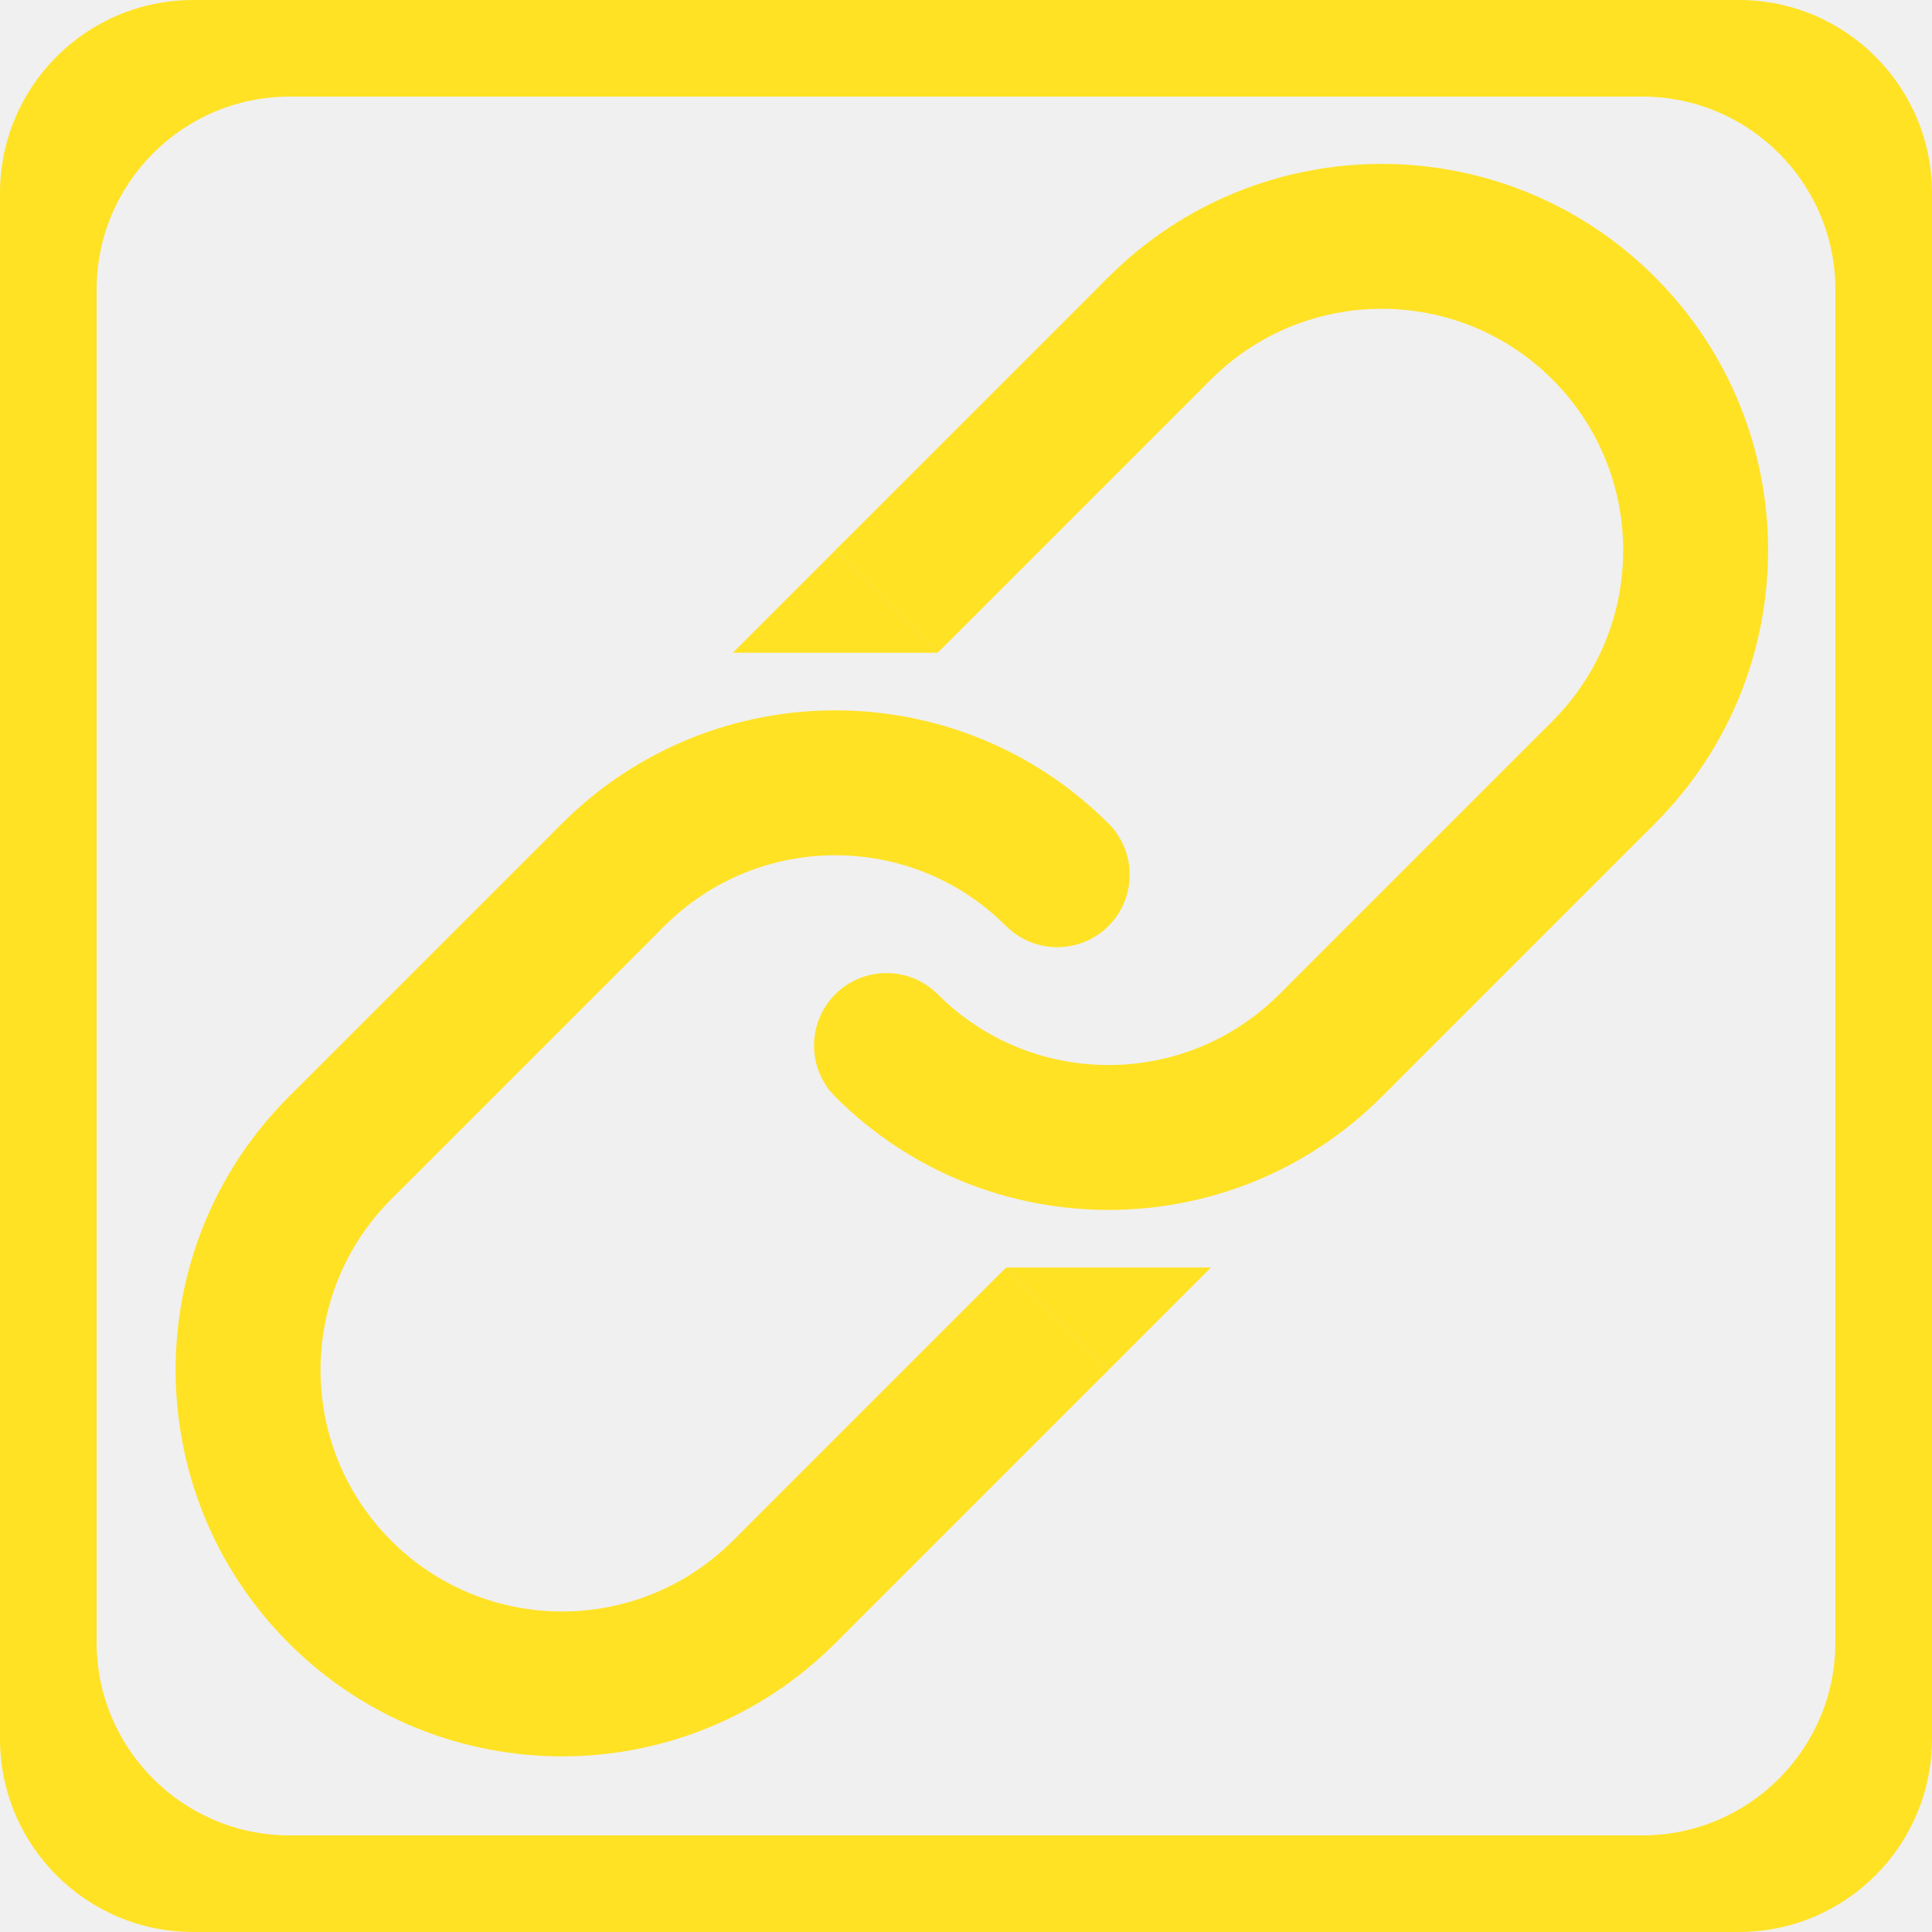
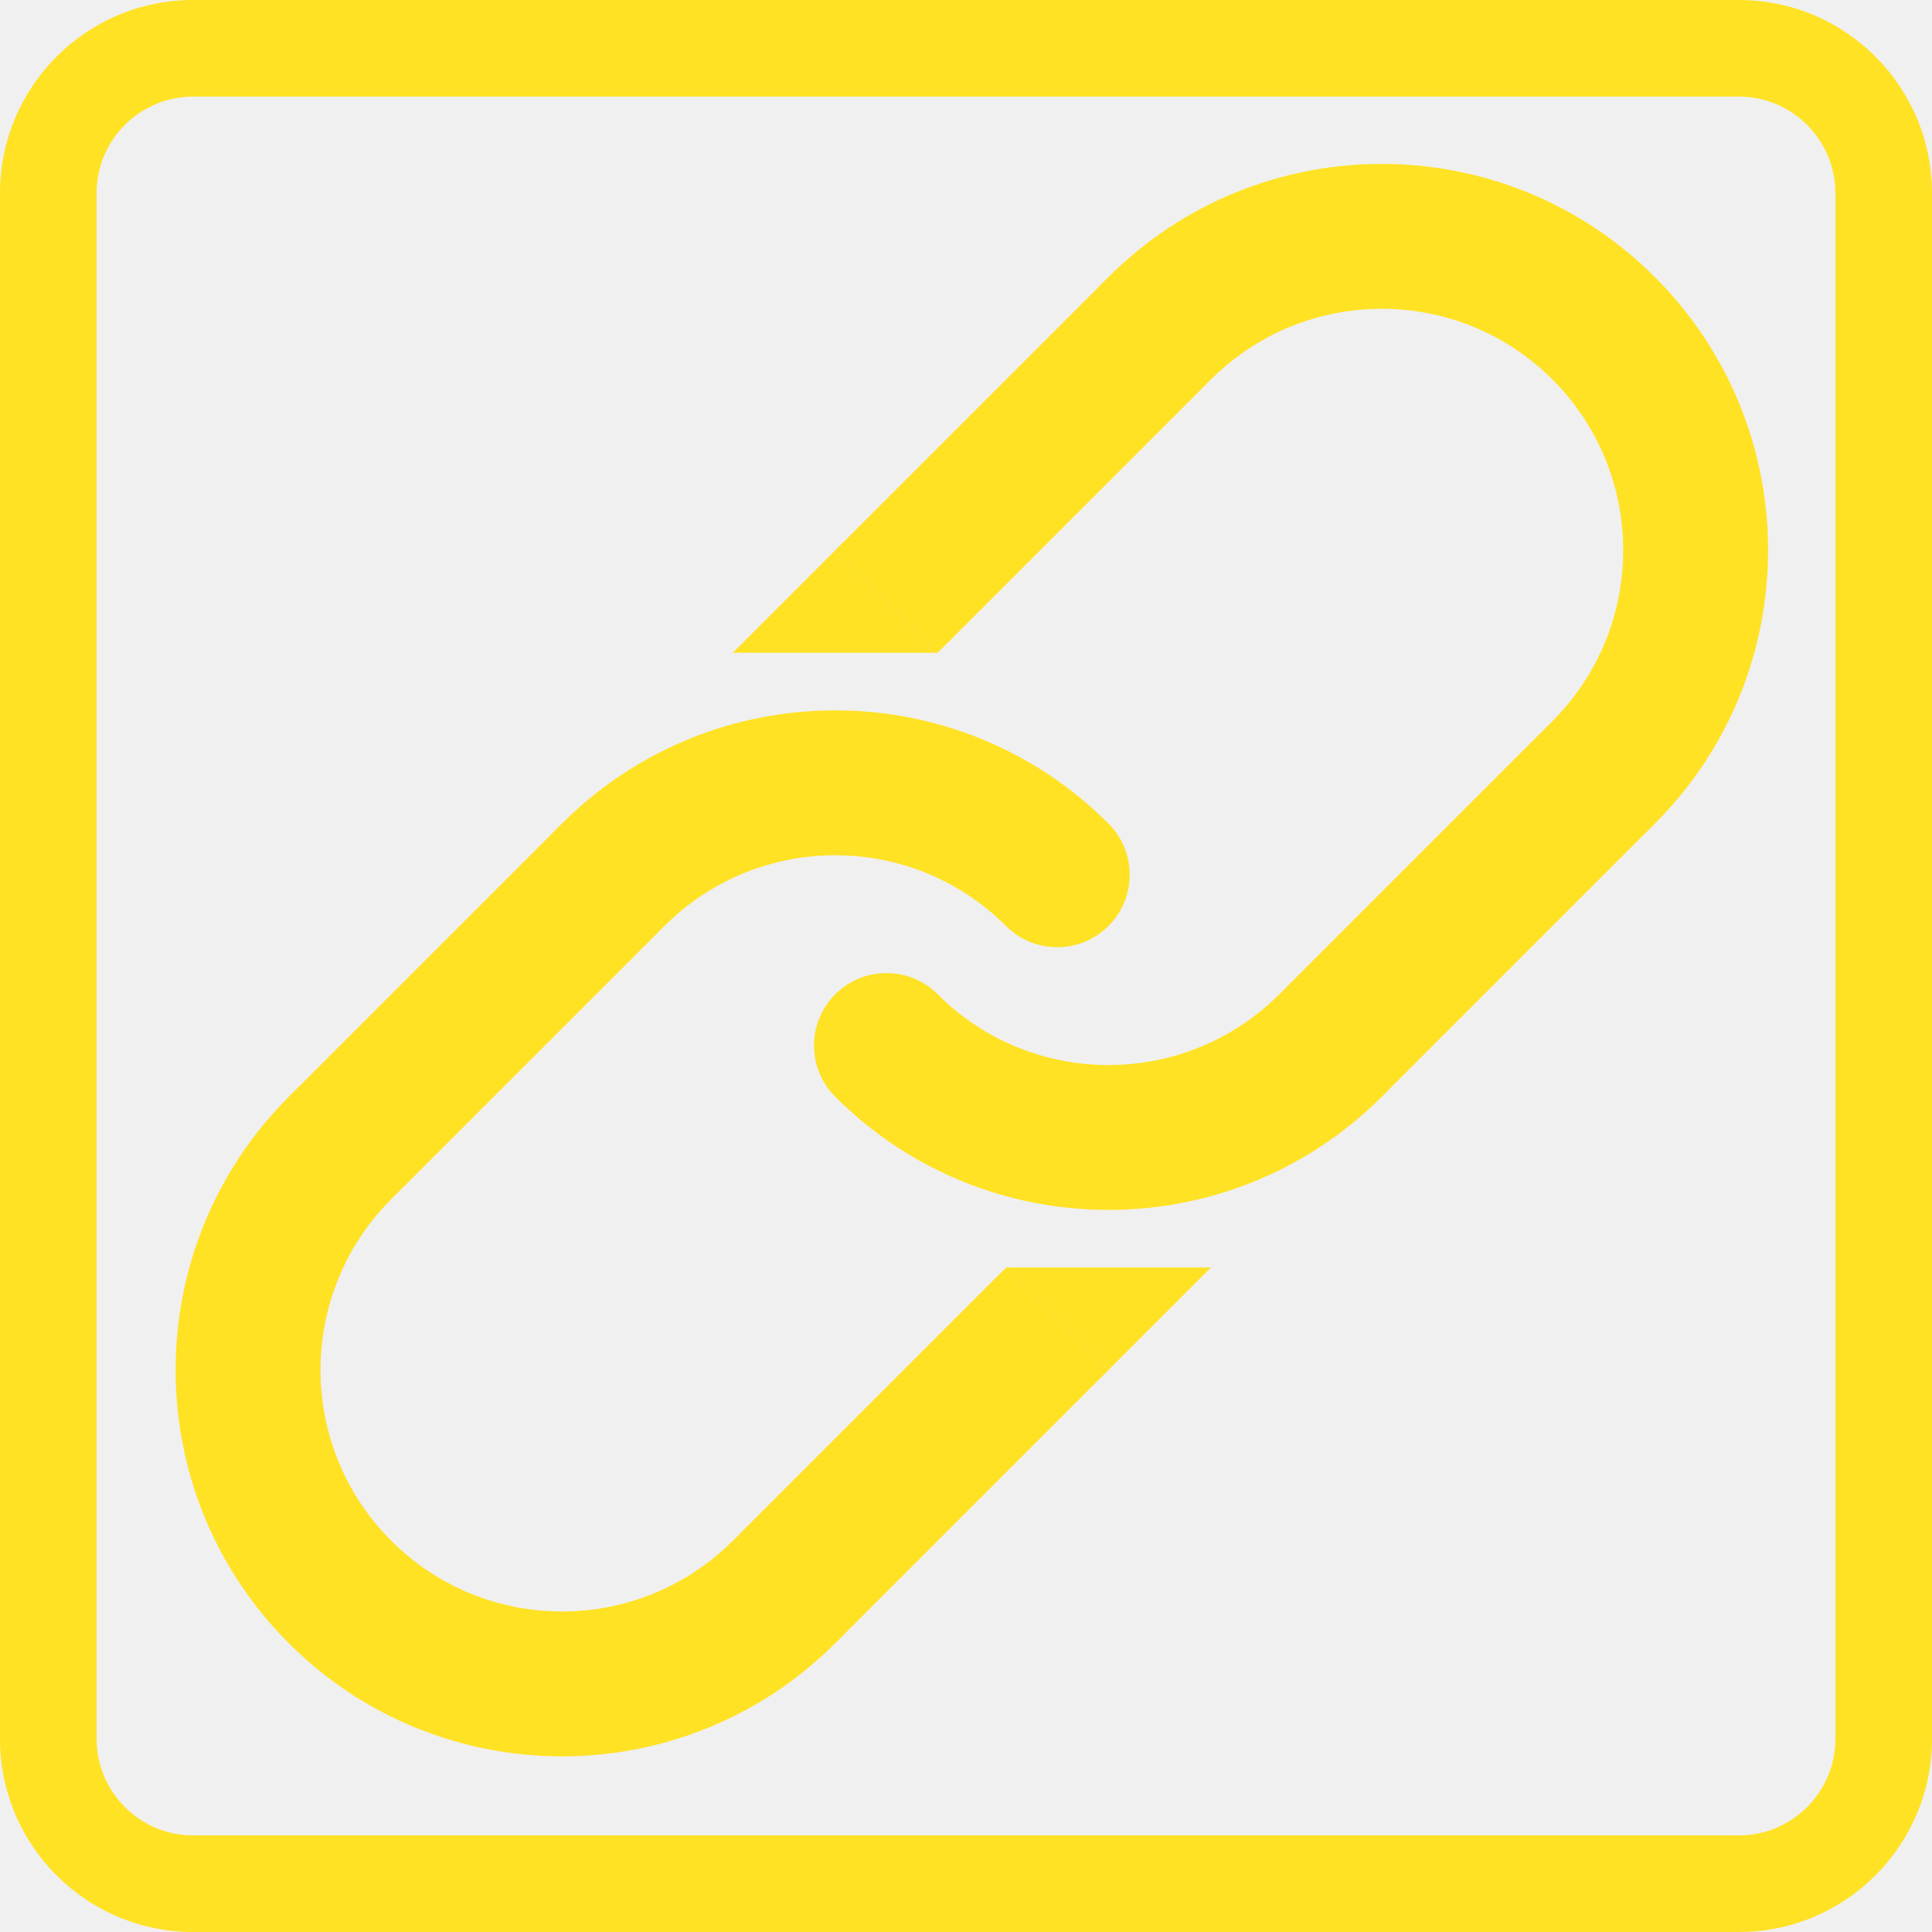
<svg xmlns="http://www.w3.org/2000/svg" viewBox="0 0 100 100">
  <style>
    .d {
      fill: #ffe224;
    }
  </style>
  <defs>
    <g id="inner">
      <circle cx="27.5" cy="50" r="12.5" />
      <circle cx="47.5" cy="50" r="12.5" />
      <rect height="25" width="20" x="27.5" y="37.5" />
    </g>
    <g id="outer">
      <circle cx="27.5" cy="50" r="20" />
      <circle cx="47.5" cy="50" r="20" />
      <rect height="40" width="20" x="27.5" y="30" />
    </g>
    <g id="outer-mask">
      <rect fill="#ffffff" height="100" width="100" x="0" y="0" />
      <use fill="#000000" href="#inner" />
    </g>
    <mask id="link-mask">
      <use href="#outer-mask" />
      <path d="M 47.5 50 L 67.5 50 L 67.5 70 L 47.5 70 Z" fill="#000000" />
      <circle fill="#ffffff" cx="63.75" cy="50" r="3.75" />
    </mask>
-     <mask id="outer-outline-mask">
-       <rect fill="#000000" height="100" width="100" x="0" y="0" />
-       <rect fill="#ffffff" height="100" rx="10" ry="10" width="100" x="0" y="0" />
-     </mask>
-     <mask id="inner-outline-mask">
-       <rect fill="#ffffff" height="100" mask="url(#outer-outline-mask)" width="100" x="0" y="0" />
-       <rect fill="#000000" height="90" rx="10" ry="10" width="90" x="5" y="5" />
-     </mask>
    <g id="link">
      <use class="d" href="#outer" mask="url(#link-mask)" />
      <path class="d" d="M 47.5 62.5 L 47.5 70 L 55 70 Z" />
    </g>
  </defs>
-   <g>
-     <rect class="d" height="100" mask="url(#inner-outline-mask)" width="100" x="0" y="0" />
-   </g>
+   <path class="d" d="M 0 10 A 10 10 45 0 1 10 0 L 90 0 A 10 10 45 0 1 100 10 L 100 90 A 10 10 45 0 1 90 100 L 10 100 A 10 10 45 0 1 0 90 Z M 5 10 A 5 5 45 0 1 10 5 L 90 5 A 5 5 45 0 1 95 10 L 95 90 A 5 5 45 0 1 90 95 L 10 95 A 5 5 45 0 1 5 90 Z" fill-rule="evenodd" />
  <g transform="translate(-5 5) rotate(-45 50 50)">
    <use href="#link" />
    <use href="#link" transform="translate(15 0) rotate(180 50 50)" />
  </g>
</svg>
